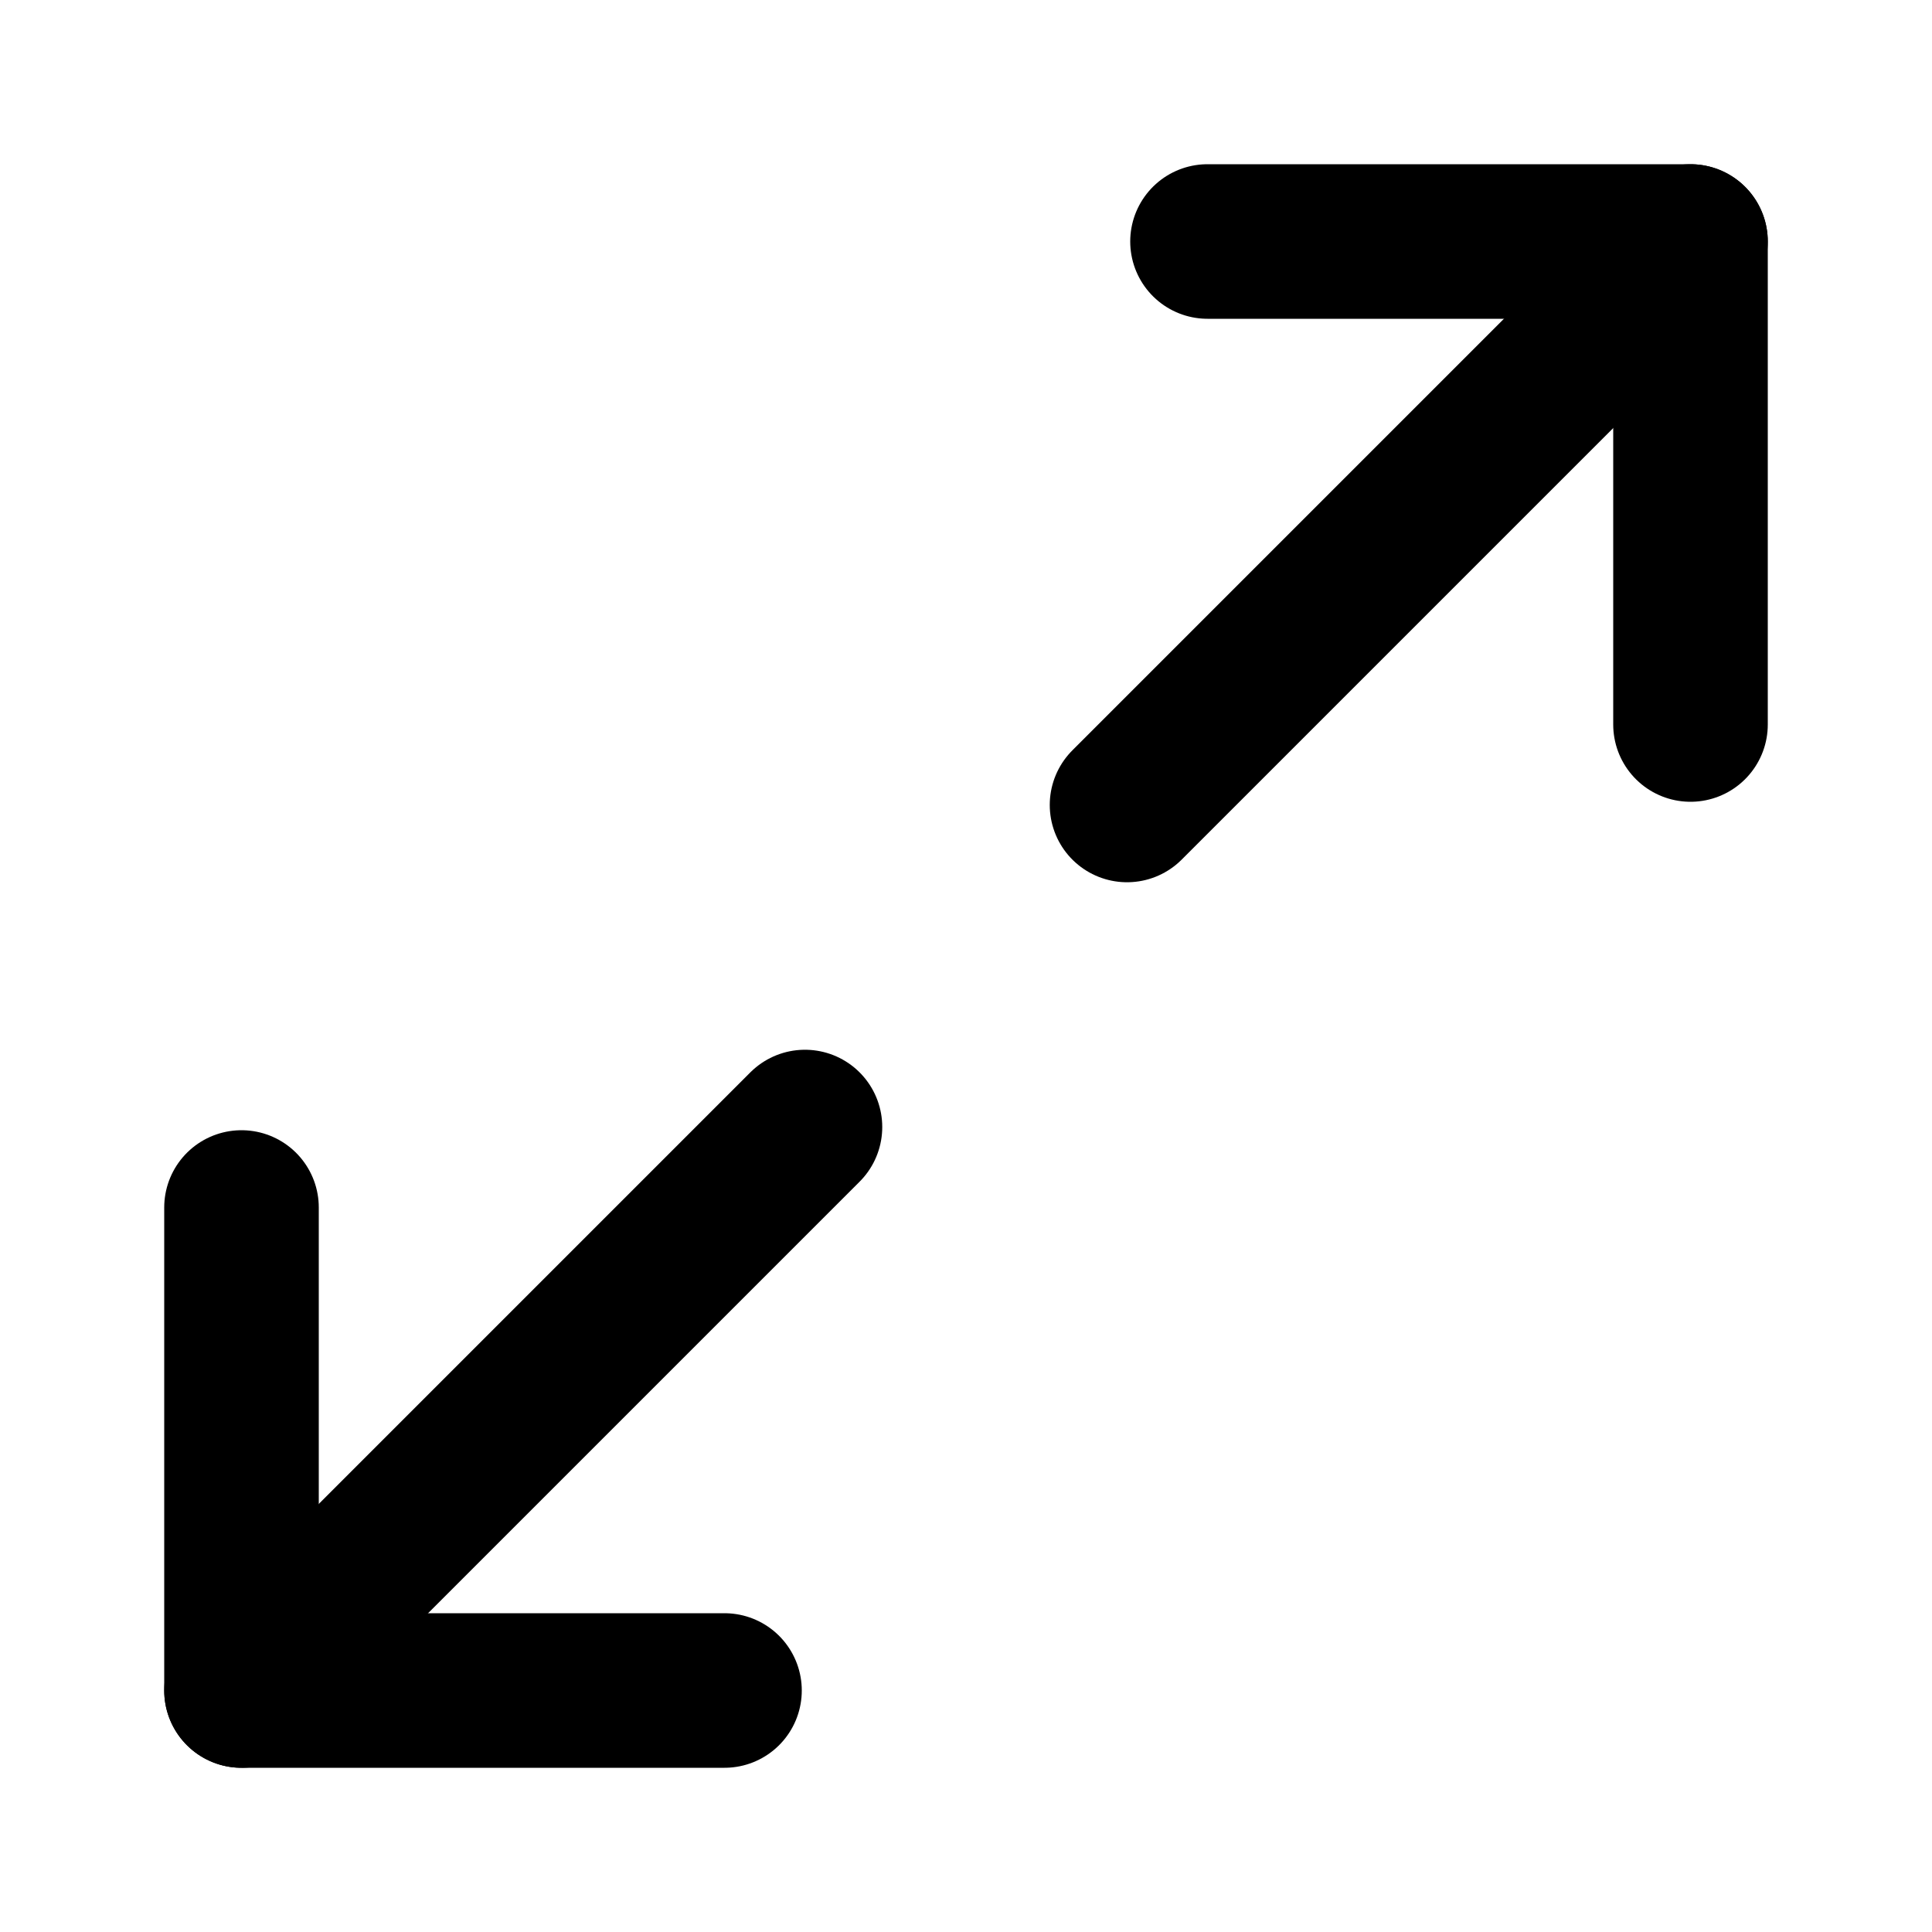
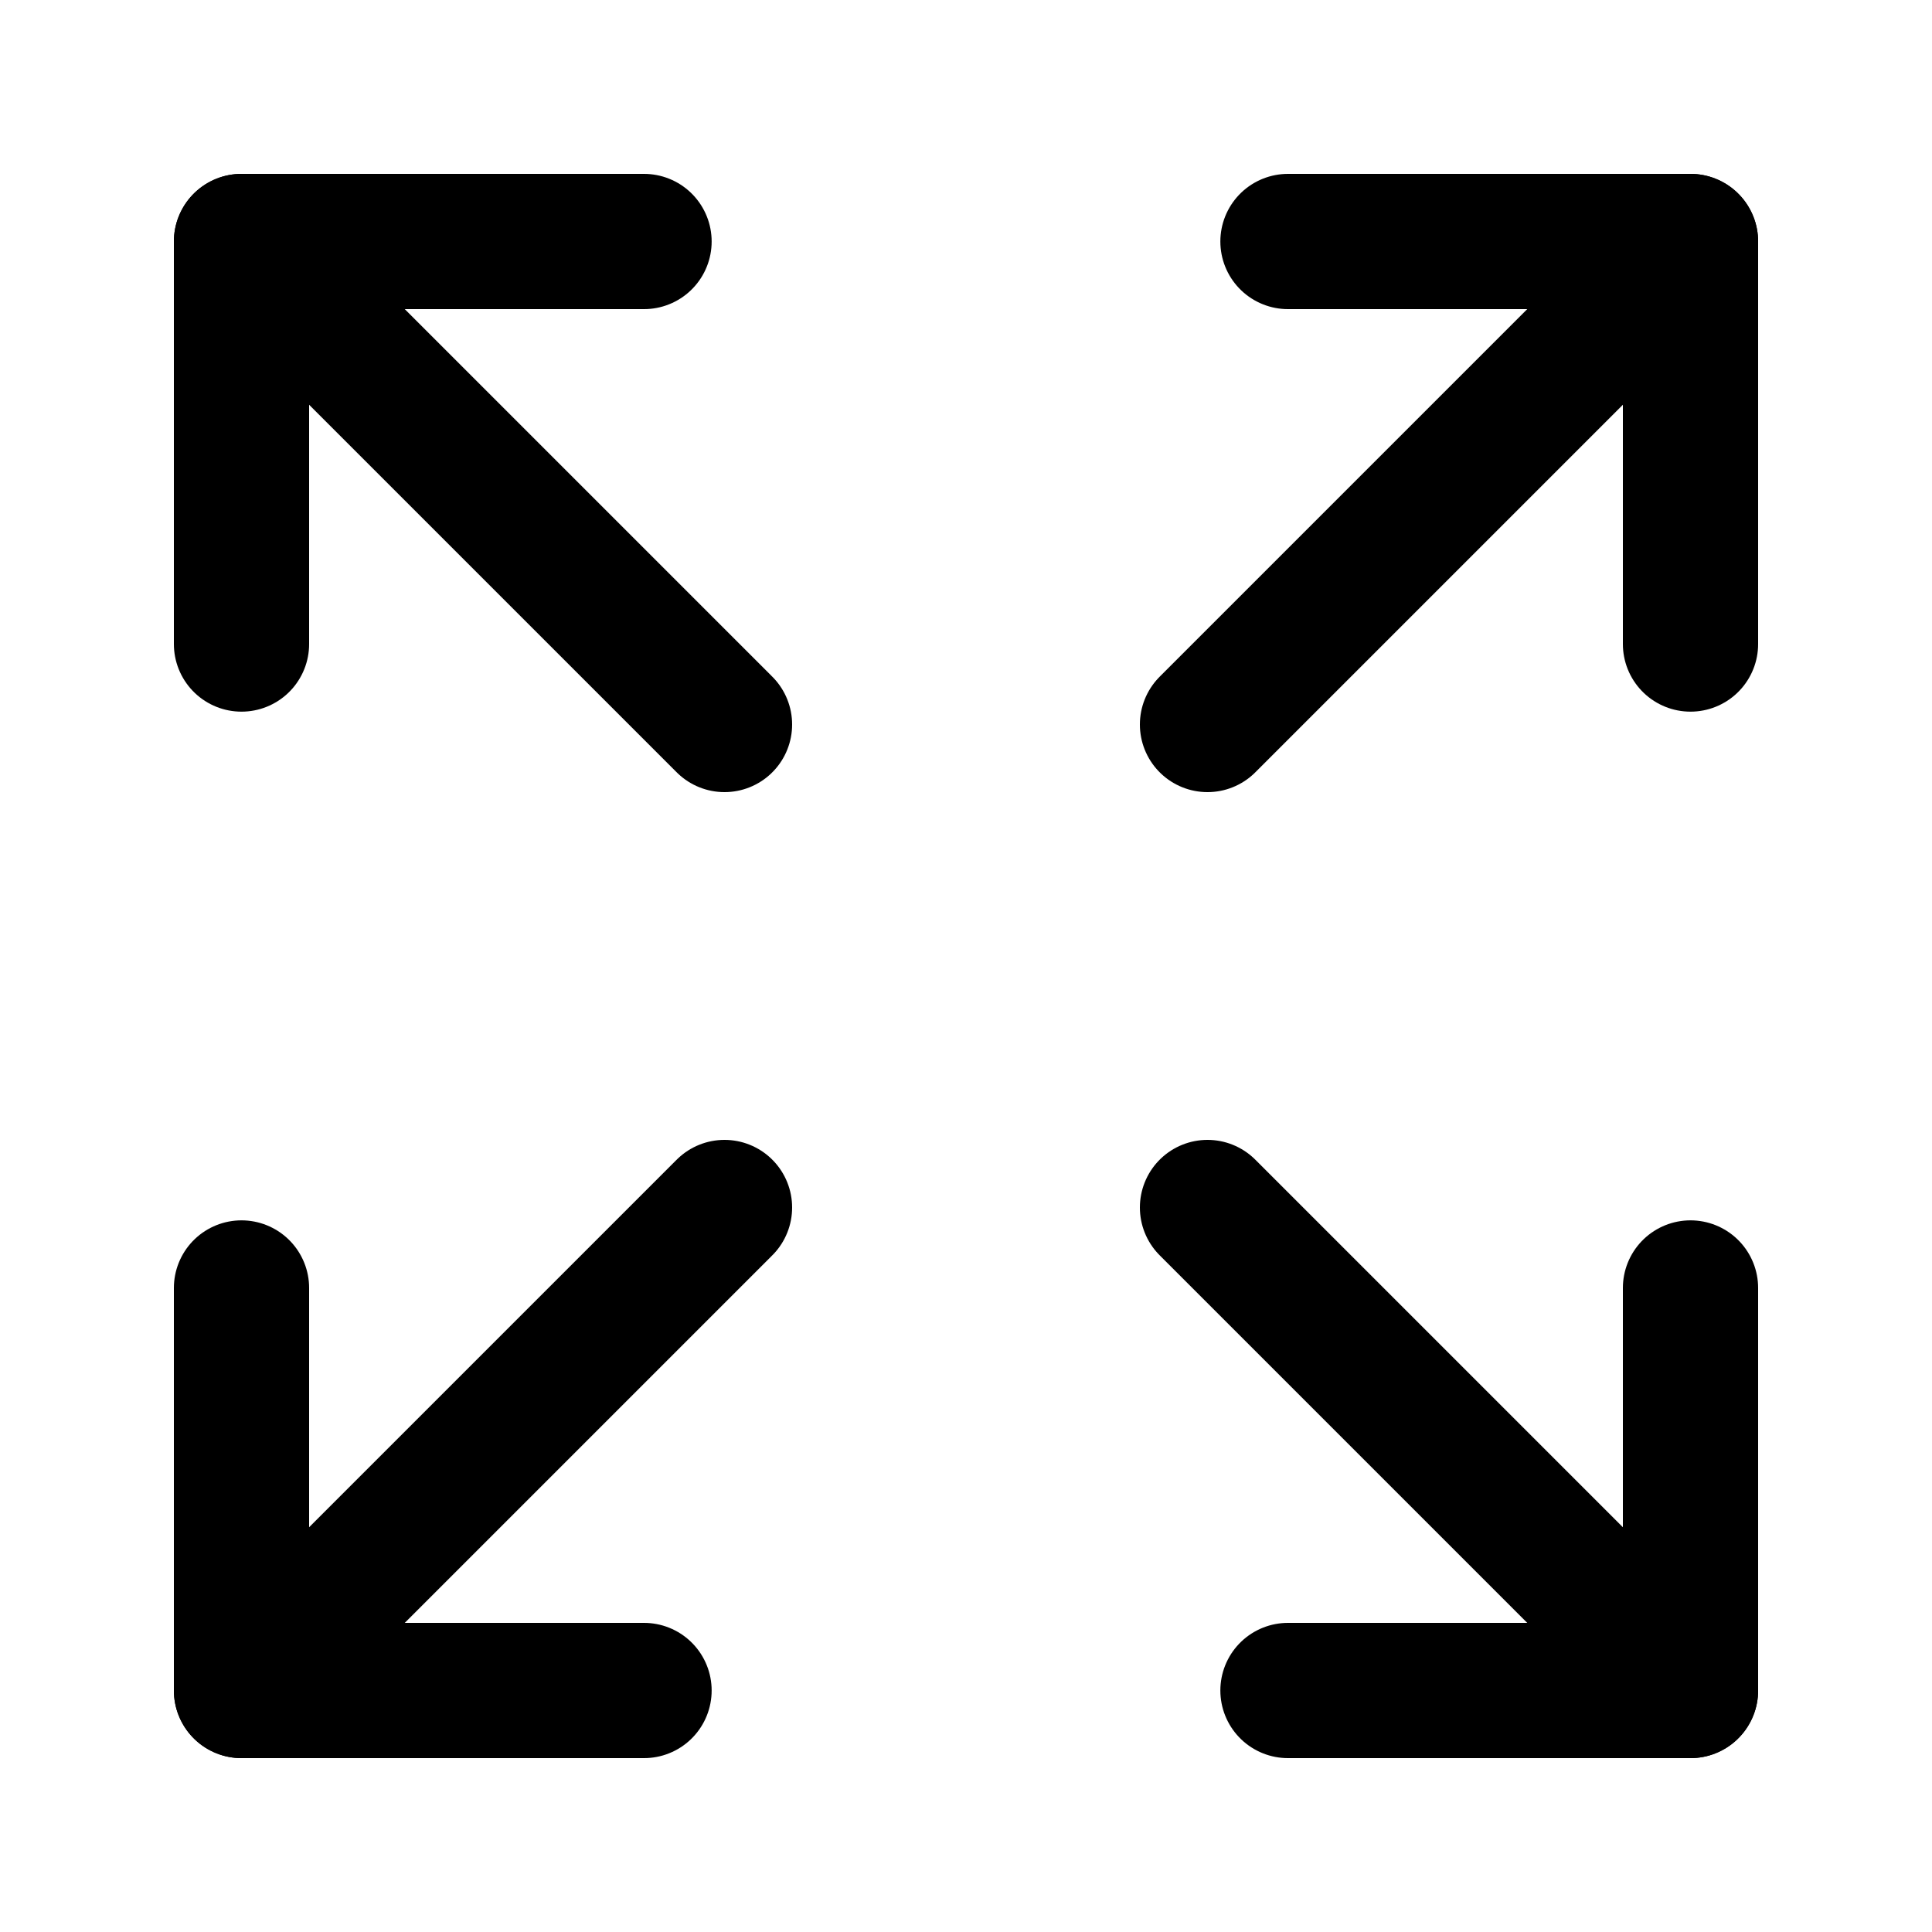
<svg xmlns="http://www.w3.org/2000/svg" width="20" height="20" viewBox="0 0 20 20" fill="none">
-   <path d="M12.5 2.5H17.5V7.5" stroke="currentColor" stroke-width="1.6" stroke-linecap="round" stroke-linejoin="round" />
-   <path d="M7.5 17.5H2.5V12.5" stroke="currentColor" stroke-width="1.6" stroke-linecap="round" stroke-linejoin="round" />
-   <path d="M17.5 2.5L11.667 8.333" stroke="currentColor" stroke-width="1.6" stroke-linecap="round" stroke-linejoin="round" />
-   <path d="M2.5 17.5L8.333 11.667" stroke="currentColor" stroke-width="1.6" stroke-linecap="round" stroke-linejoin="round" />
+   <path d="M12.5 12.5L17.5 17.5" stroke="currentColor" stroke-width="1.4" stroke-linecap="round" stroke-linejoin="round" />
+   <path d="M12.5 7.5L17.5 2.5" stroke="currentColor" stroke-width="1.4" stroke-linecap="round" stroke-linejoin="round" />
+   <path d="M17.5 13.333V17.5H13.333" stroke="currentColor" stroke-width="1.4" stroke-linecap="round" stroke-linejoin="round" />
+   <path d="M17.5 6.667V2.5H13.333" stroke="currentColor" stroke-width="1.4" stroke-linecap="round" stroke-linejoin="round" />
+   <path d="M2.5 13.333V17.5H6.667" stroke="currentColor" stroke-width="1.4" stroke-linecap="round" stroke-linejoin="round" />
+   <path d="M2.5 17.5L7.5 12.5" stroke="currentColor" stroke-width="1.4" stroke-linecap="round" stroke-linejoin="round" />
+   <path d="M2.5 6.667V2.5H6.667" stroke="currentColor" stroke-width="1.4" stroke-linecap="round" stroke-linejoin="round" />
+   <path d="M7.5 7.5L2.5 2.5" stroke="currentColor" stroke-width="1.4" stroke-linecap="round" stroke-linejoin="round" />
</svg>
